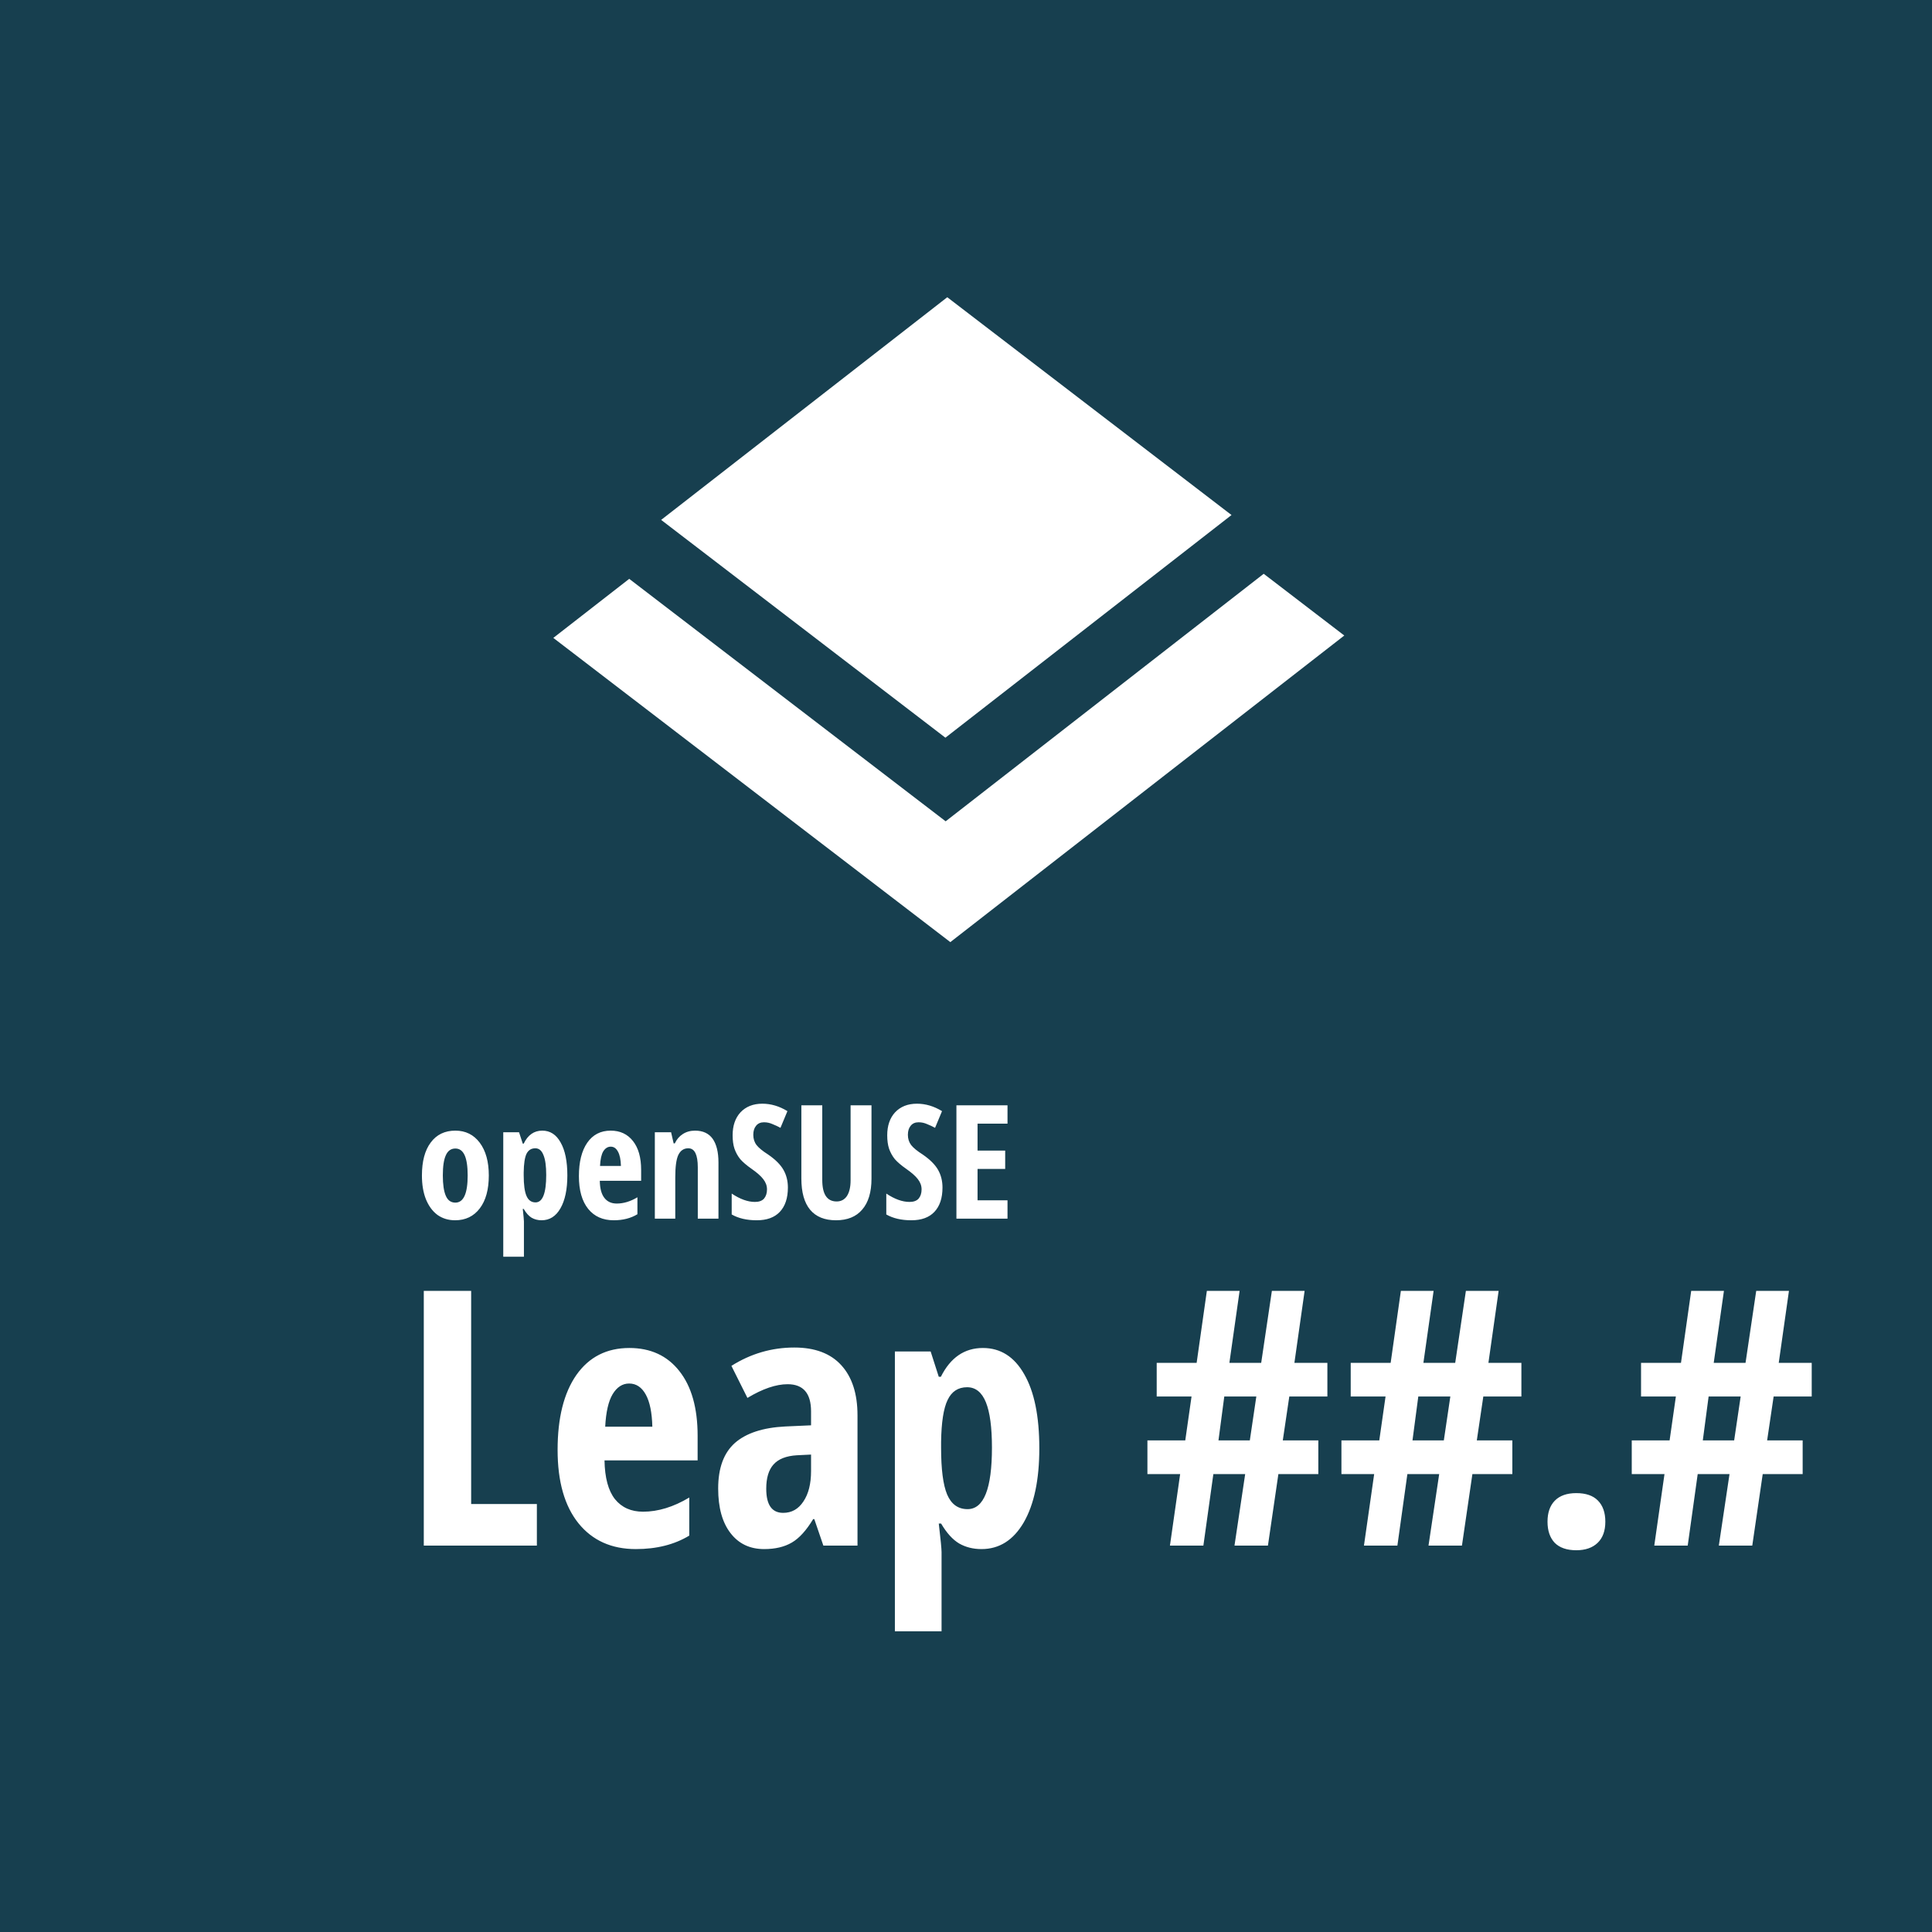
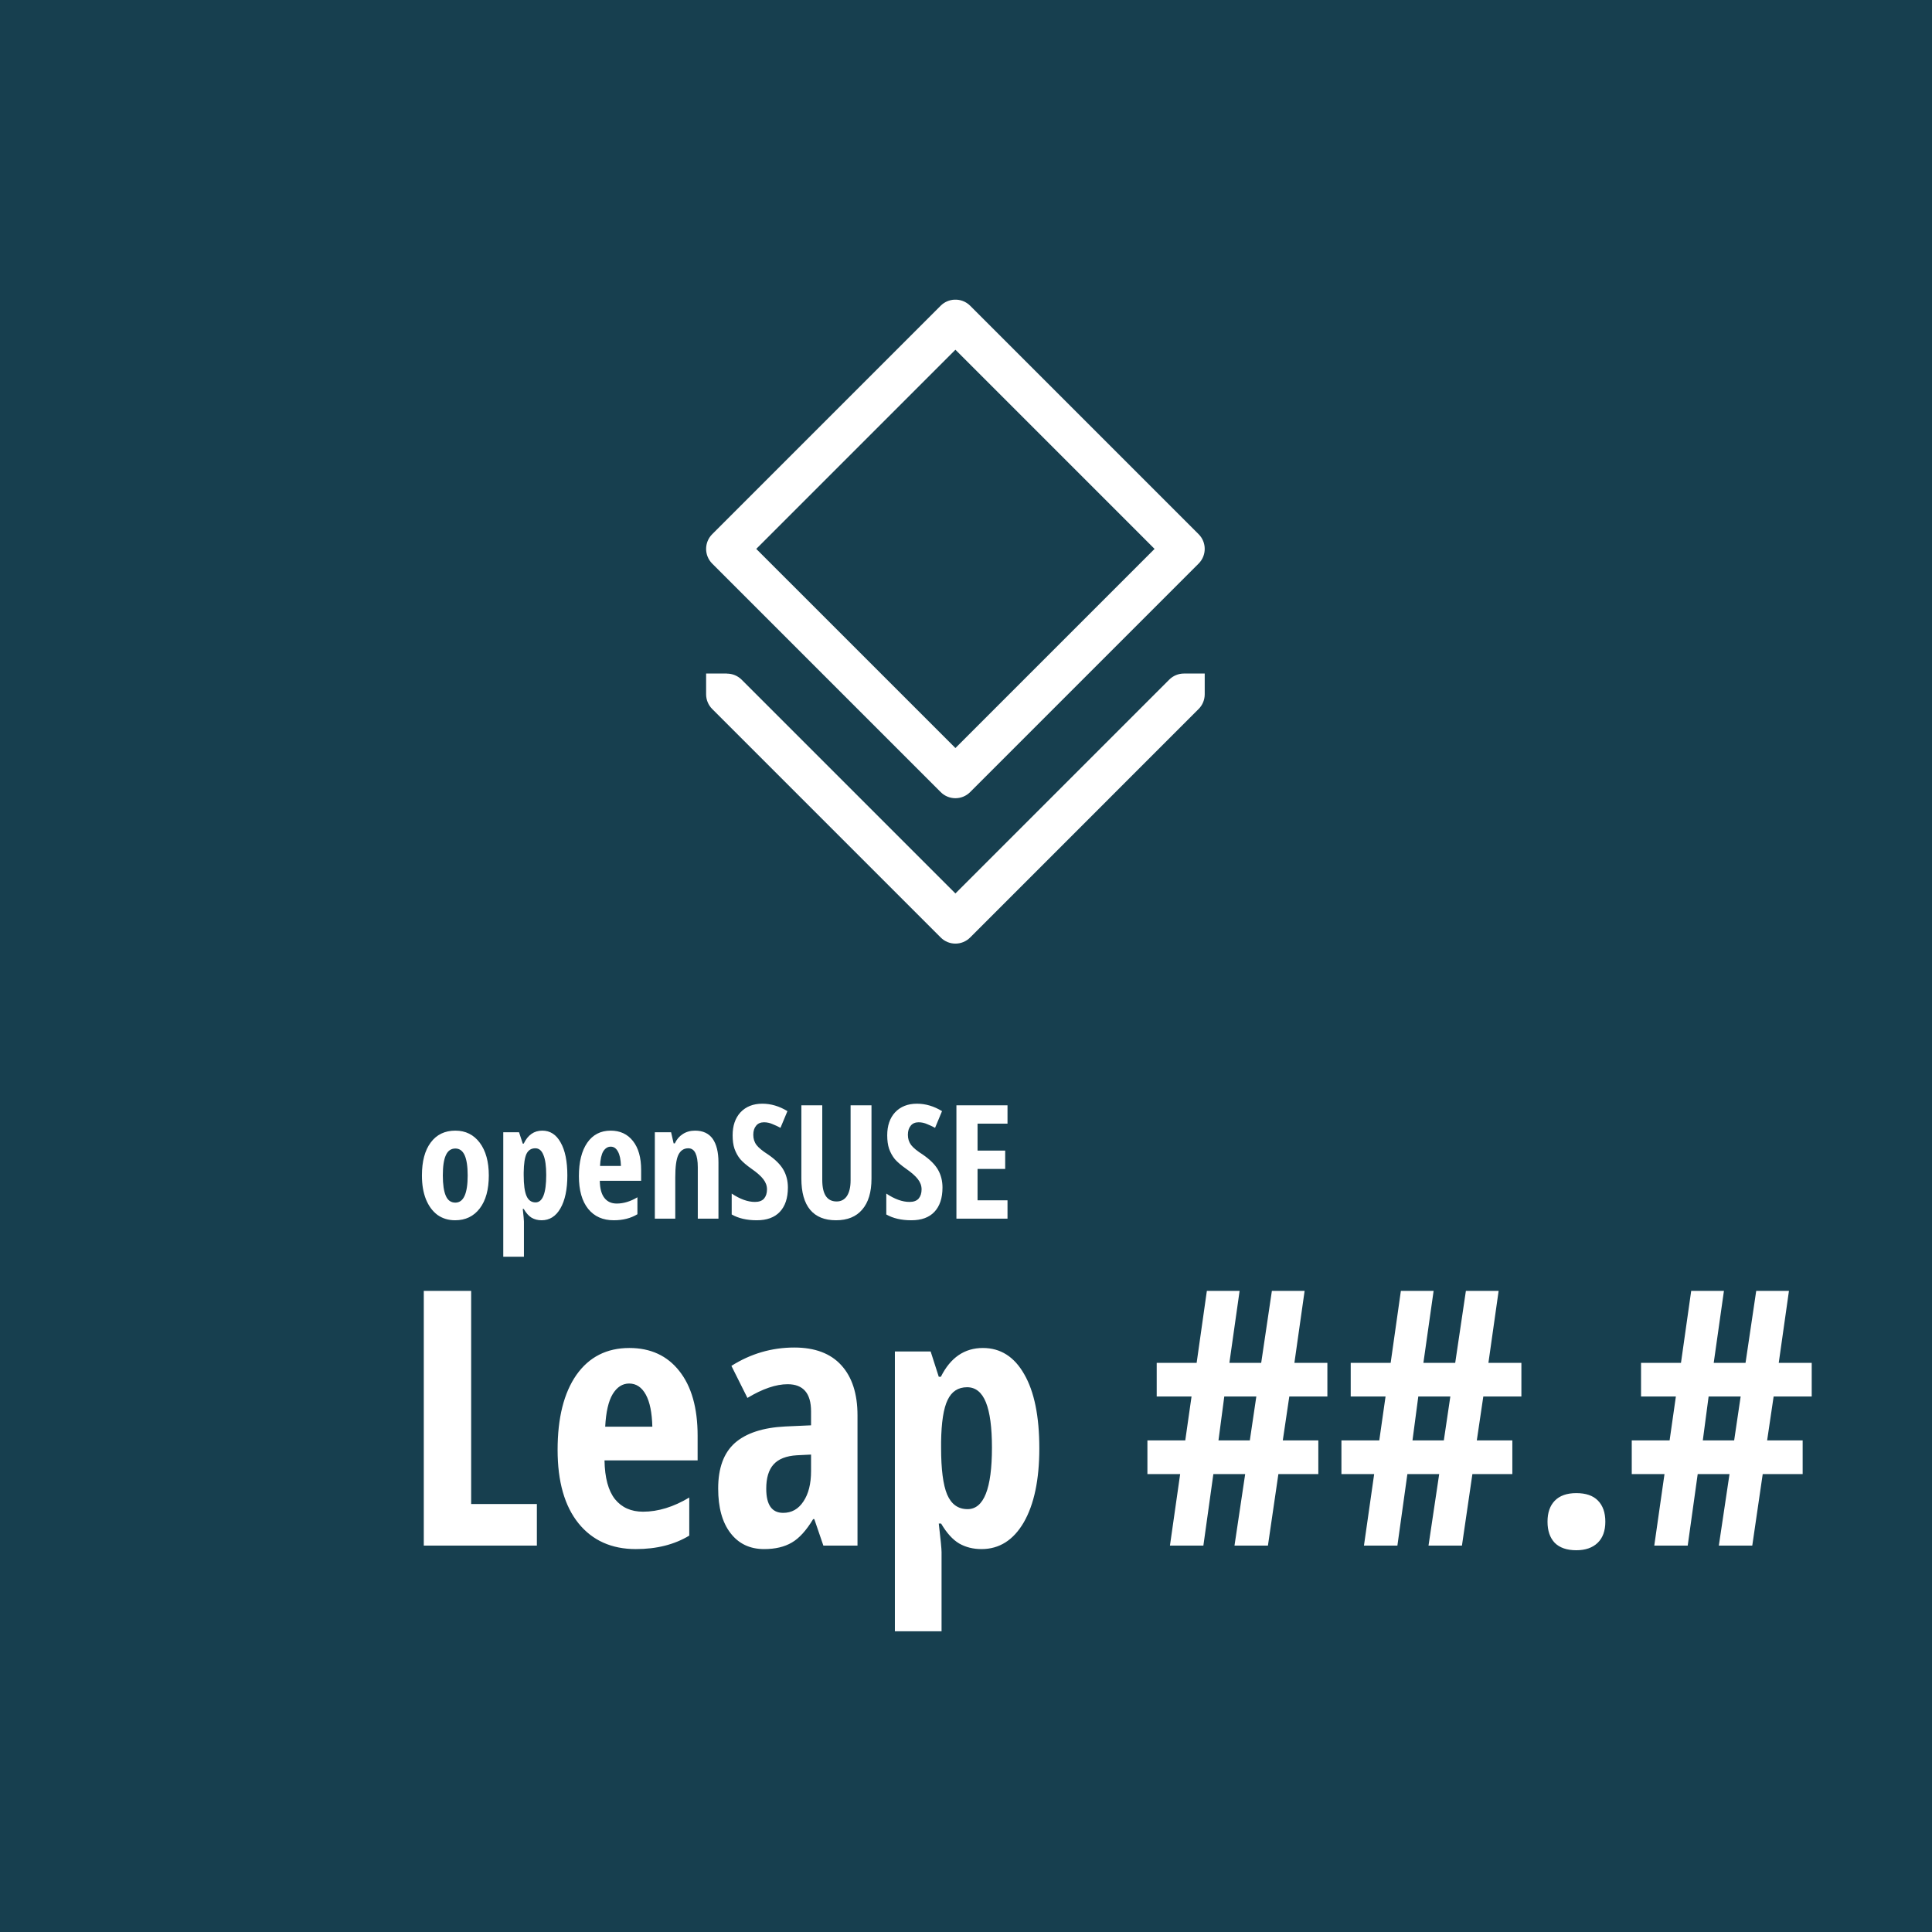
- <svg xmlns="http://www.w3.org/2000/svg" viewBox="0 0 130 130" preserveAspectRatio="xMinYMin slice">
-   <rect y="0" width="130" height="130" style="fill:#173f4f" x="0" />
-   <path d="M 63.614,49.638 82.866,34.655 63.74,20 44.487,34.983 Z" style="fill:#ffffff" />
-   <path d="M 63.631,55.264 42.339,38.949 37.232,42.923 63.946,63.393 90.454,42.763 85.032,38.609 Z" style="fill:#ffffff" />
-   <text y="82" x="28" style="font-size:10.667px;text-align:start;text-anchor:start;fill:#ffffff" xml:space="preserve">
-     <tspan style="font-family:'Open Sans Condensed';-inkscape-font-specification:'Open Sans Condensed, ';fill:#ffffff" y="82" x="28">openSUSE</tspan>
+ <svg xmlns="http://www.w3.org/2000/svg" viewBox="0 0 130 130" preserveAspectRatio="xMinYMin slice" version="1.1" id="svg5">
+   <defs id="defs5" />
+   <rect y="0" width="130" height="130" style="fill:#173f4f" x="0" id="rect1" />
+   <text y="82" x="28" style="font-size:10.667px;text-align:start;text-anchor:start;fill:#ffffff" xml:space="preserve" id="text2">
+     <tspan style="font-family:'Open Sans Condensed';-inkscape-font-specification:'Open Sans Condensed, ';fill:#ffffff" y="82" x="28" id="tspan2">openSUSE</tspan>
  </text>
-   <text y="104" x="24" style="font-size:24px;text-align:start;text-anchor:start" xml:space="preserve">
-     <tspan y="114" x="24" />
+   <text y="104" x="24" style="font-size:24px;text-align:start;text-anchor:start" xml:space="preserve" id="text3">
+     <tspan y="114" x="24" id="tspan3" />
  </text>
-   <text y="104" x="24" style="font-size:10.667px;text-align:center;text-anchor:middle" xml:space="preserve">
-     <tspan y="114" x="24" />
+   <text y="104" x="24" style="font-size:10.667px;text-align:center;text-anchor:middle" xml:space="preserve" id="text4">
+     <tspan y="114" x="24" id="tspan4" />
  </text>
-   <text y="104" x="27" style="font-size:10.667px;text-align:start;text-anchor:start;fill:#ffffff" xml:space="preserve">
-     <tspan style="font-style:normal;font-variant:normal;font-weight:300;font-stretch:condensed;font-size:24px;font-family:'Open Sans Condensed';-inkscape-font-specification:'Open Sans Condensed, Light Condensed';fill:#ffffff" y="104" x="27">Leap ##.#</tspan>
+   <text y="104" x="27" style="font-size:10.667px;text-align:start;text-anchor:start;fill:#ffffff" xml:space="preserve" id="text5">
+     <tspan style="font-style:normal;font-variant:normal;font-weight:300;font-stretch:condensed;font-size:24px;font-family:'Open Sans Condensed';-inkscape-font-specification:'Open Sans Condensed, Light Condensed';fill:#ffffff" y="104" x="27" id="tspan5">Leap ##.#</tspan>
  </text>
+   <path d="m 64.222,20.164 a 1.398,1.398 0 0 0 -0.923,0.404 L 47.922,35.946 a 1.398,1.398 0 0 0 0,1.977 l 15.377,15.377 a 1.398,1.398 0 0 0 1.977,0 L 80.653,37.922 a 1.398,1.398 0 0 0 0,-1.977 L 65.276,20.568 a 1.398,1.398 0 0 0 -1.054,-0.404 z m 0.066,3.369 L 77.688,36.934 64.288,50.334 50.887,36.934 Z M 47.513,45.321 v 1.398 a 1.398,1.398 0 0 0 0.41,0.988 l 15.377,15.377 a 1.398,1.398 0 0 0 1.977,0 L 80.653,47.707 a 1.398,1.398 0 0 0 0.41,-0.988 1.398,1.398 0 0 0 0,-0.066 V 45.321 H 79.665 A 1.398,1.398 0 0 0 78.676,45.73 L 64.288,60.119 49.899,45.73 a 1.398,1.398 0 0 0 -0.988,-0.404 v -0.005 z" color="#000000" color-rendering="auto" dominant-baseline="auto" fill="#fbc75d" image-rendering="auto" shape-rendering="auto" solid-color="#000000" stop-color="#000000" style="font-variant-ligatures:normal;font-variant-position:normal;font-variant-caps:normal;font-variant-numeric:normal;font-variant-alternates:normal;font-variant-east-asian:normal;font-feature-settings:normal;font-variation-settings:normal;text-indent:0;text-decoration-line:none;text-decoration-style:solid;text-decoration-color:#000000;text-transform:none;text-orientation:mixed;white-space:normal;shape-padding:0;shape-margin:0;inline-size:0;isolation:auto;mix-blend-mode:normal;fill:#ffffff;stroke-width:0.186" id="path1-3" />
</svg>
